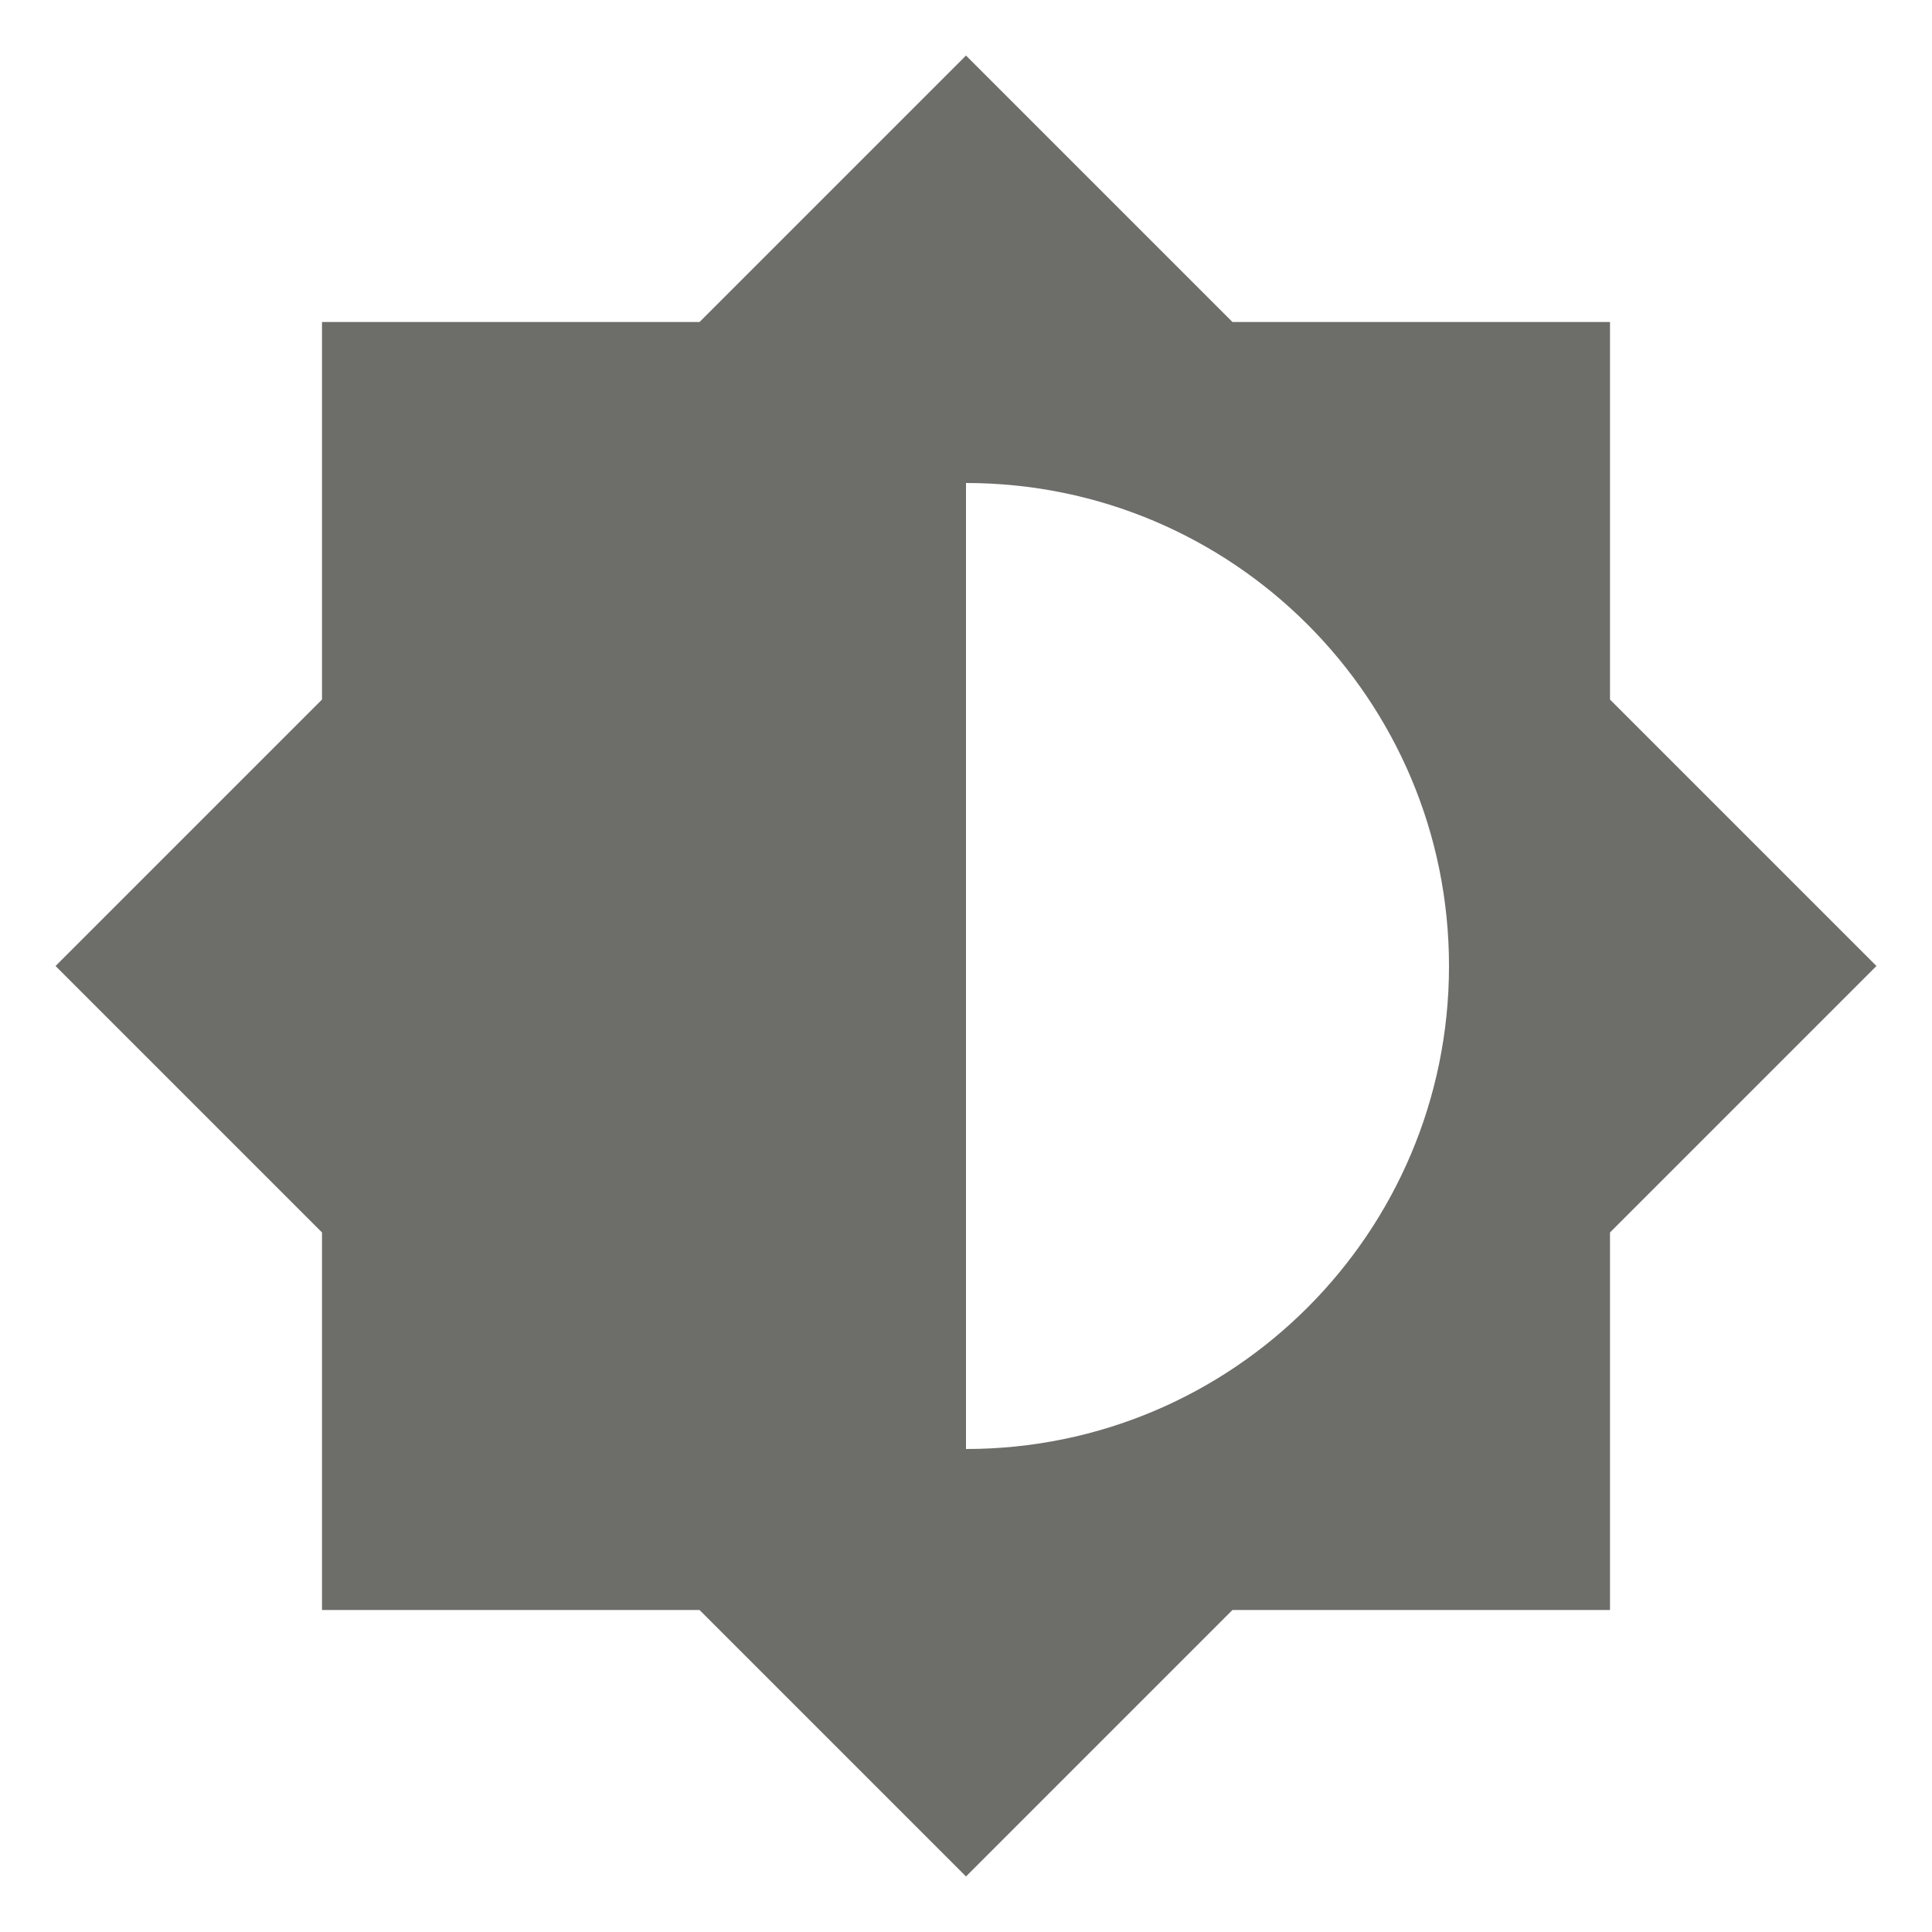
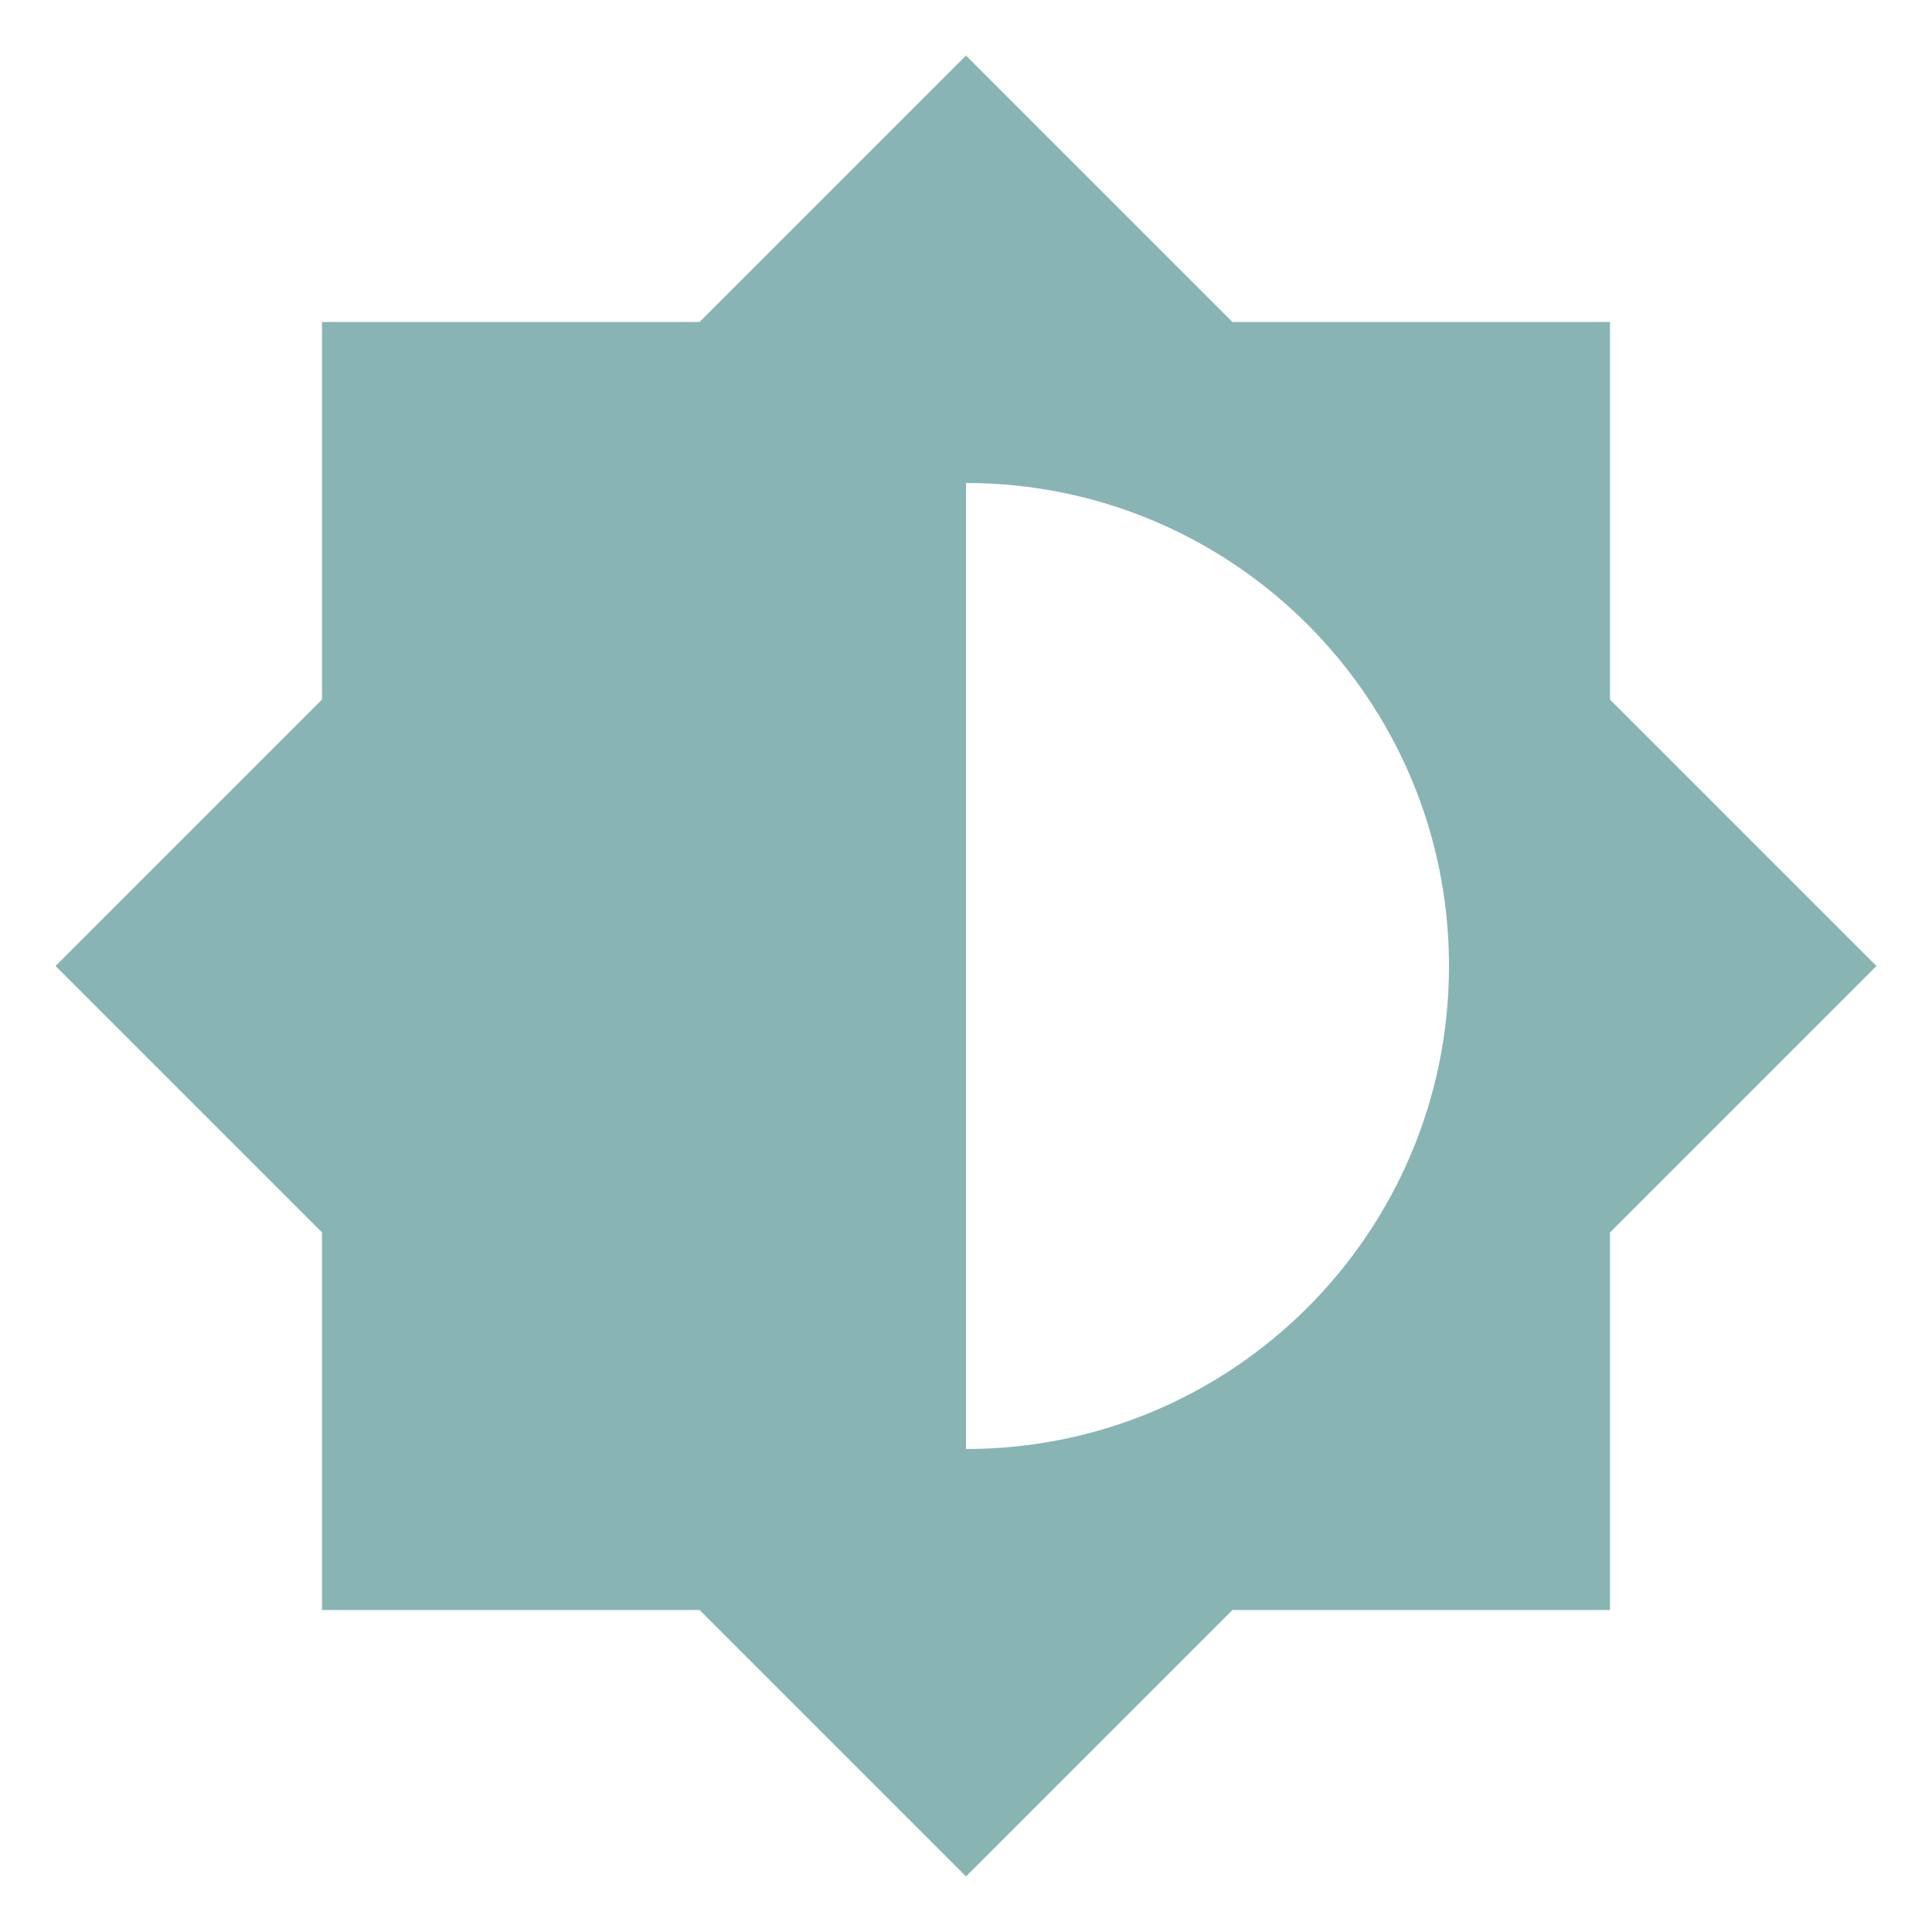
<svg xmlns="http://www.w3.org/2000/svg" viewBox="0 0 24 24">
-   <path d="M12,18V6A6,6 0 0,1 18,12A6,6 0 0,1 12,18M20,15.31L23.31,12L20,8.69V4H15.31L12,0.69L8.69,4H4V8.69L0.69,12L4,15.31V20H8.69L12,23.31L15.31,20H20V15.31Z" fill="#6D6D6A" />
+   <path d="M12,18V6A6,6 0 0,1 18,12A6,6 0 0,1 12,18M20,15.31L23.31,12L20,8.69V4H15.31L12,0.69L8.69,4H4V8.69L0.69,12L4,15.31V20H8.69L12,23.31L15.31,20H20V15.31Z" fill="#89B4B4" />
</svg>
